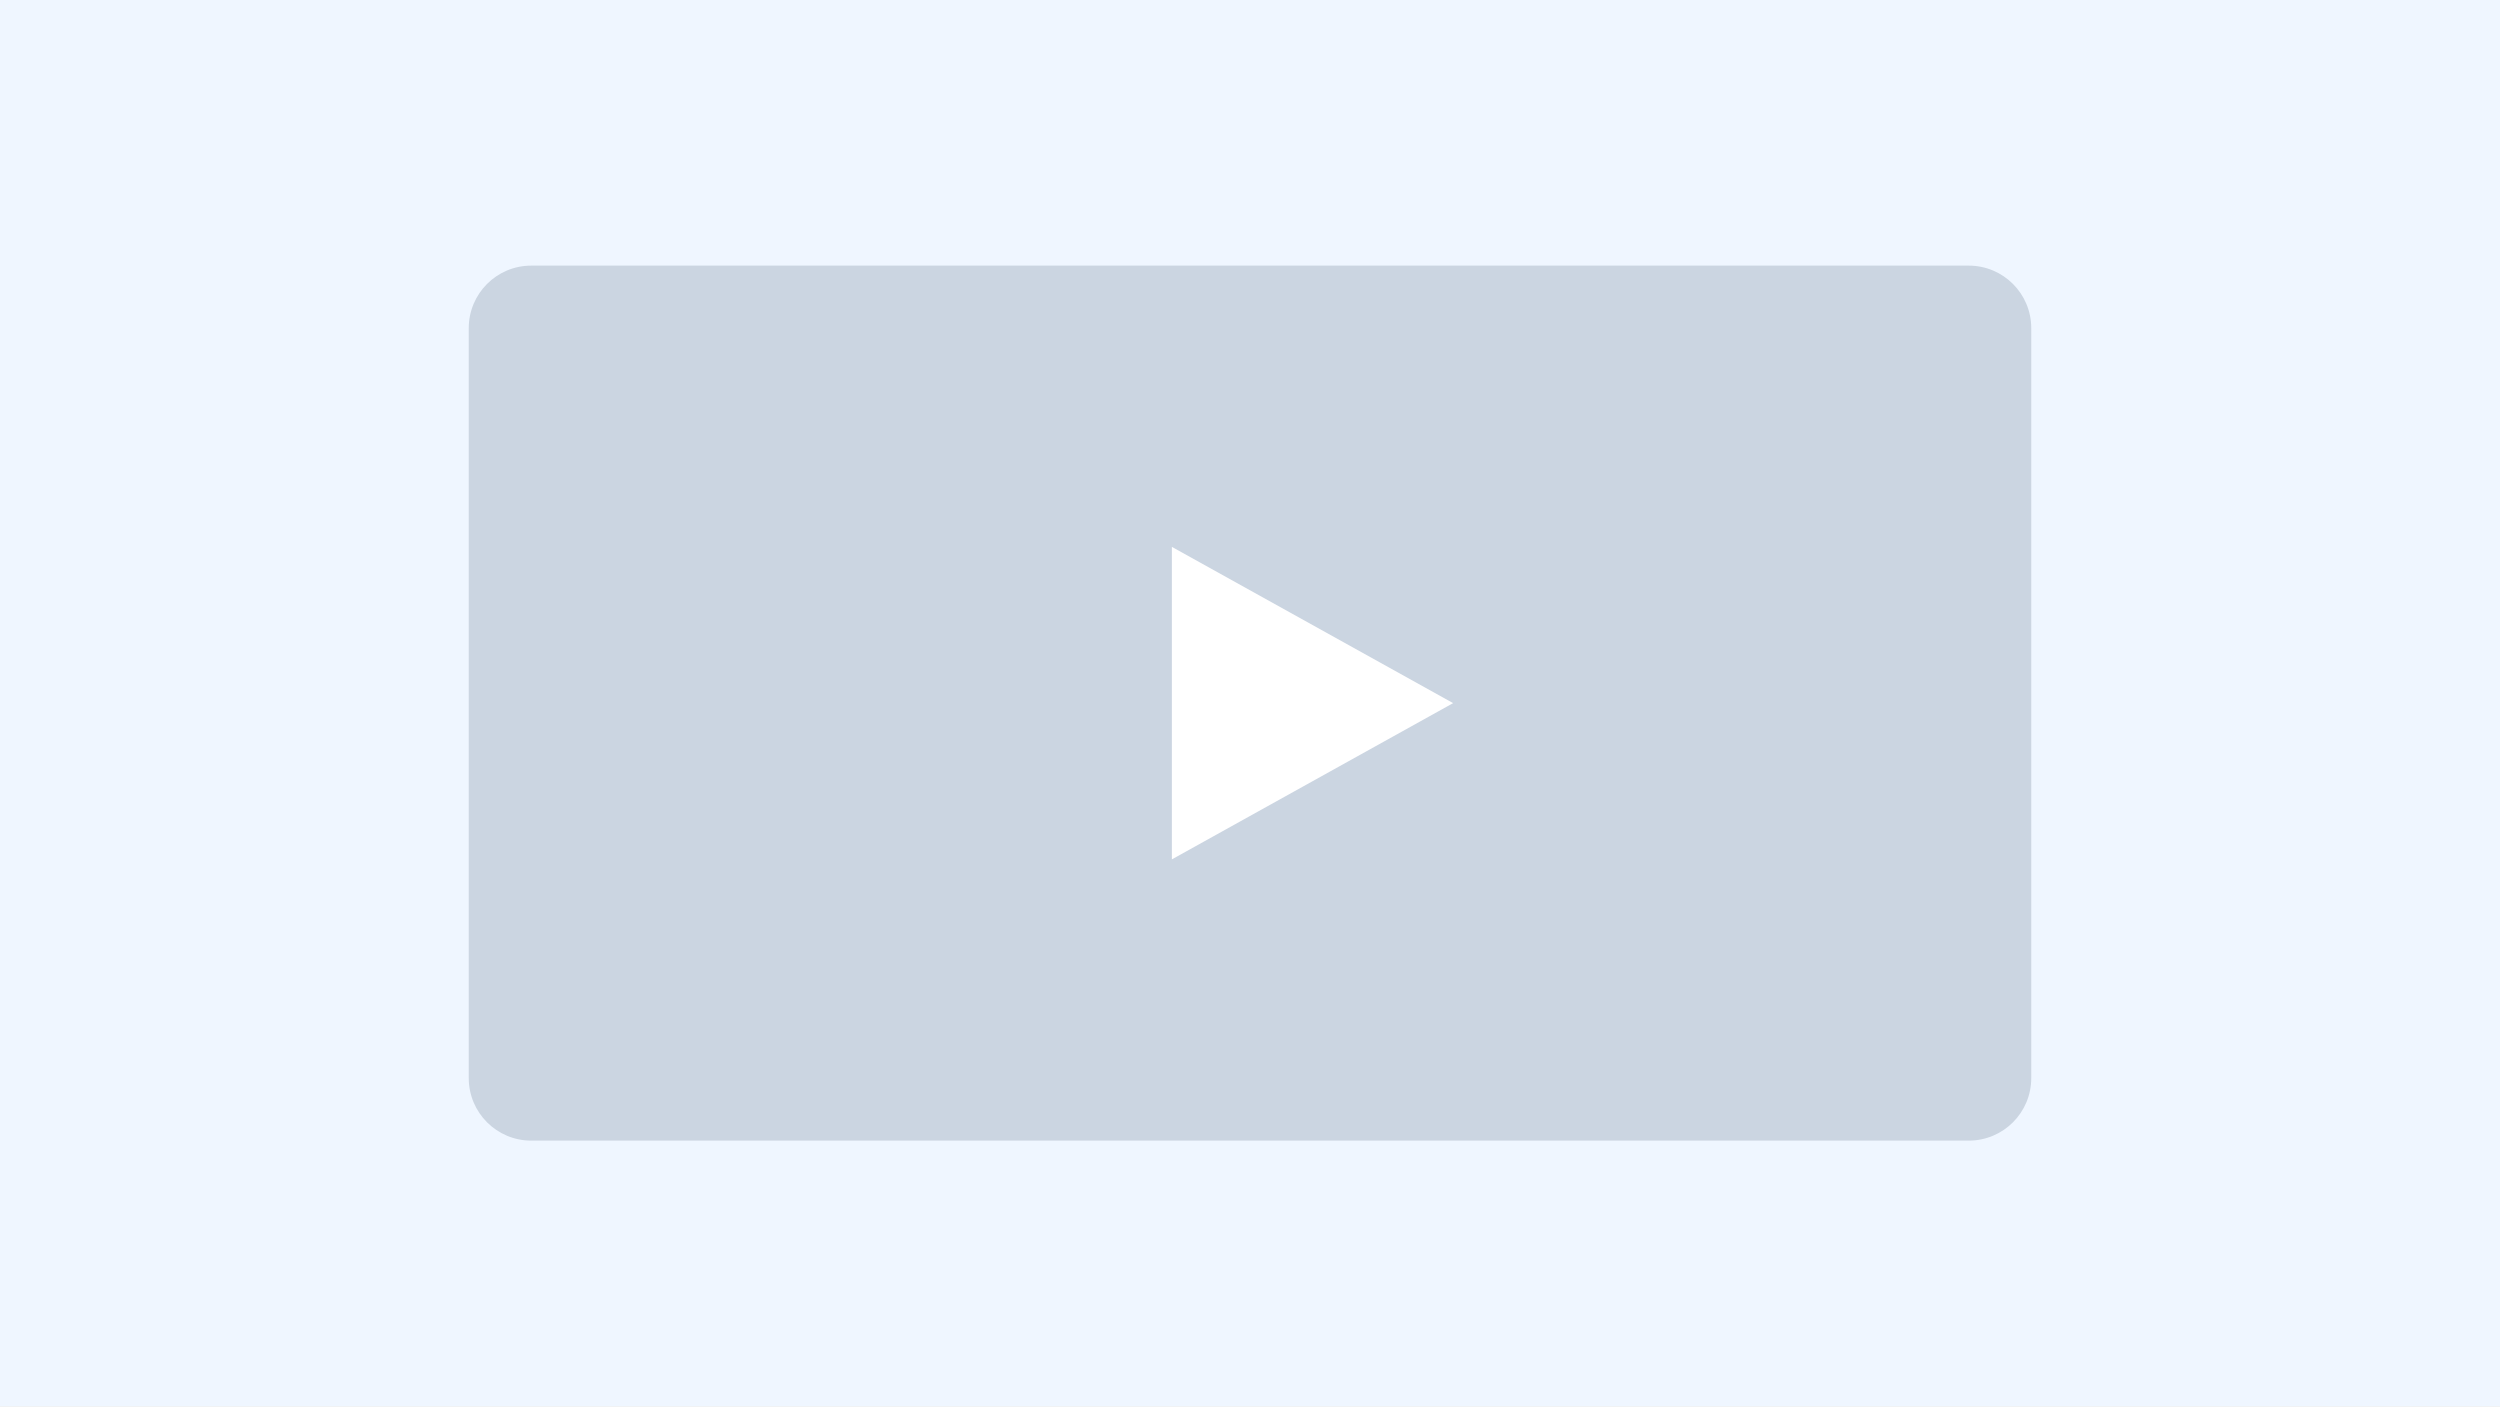
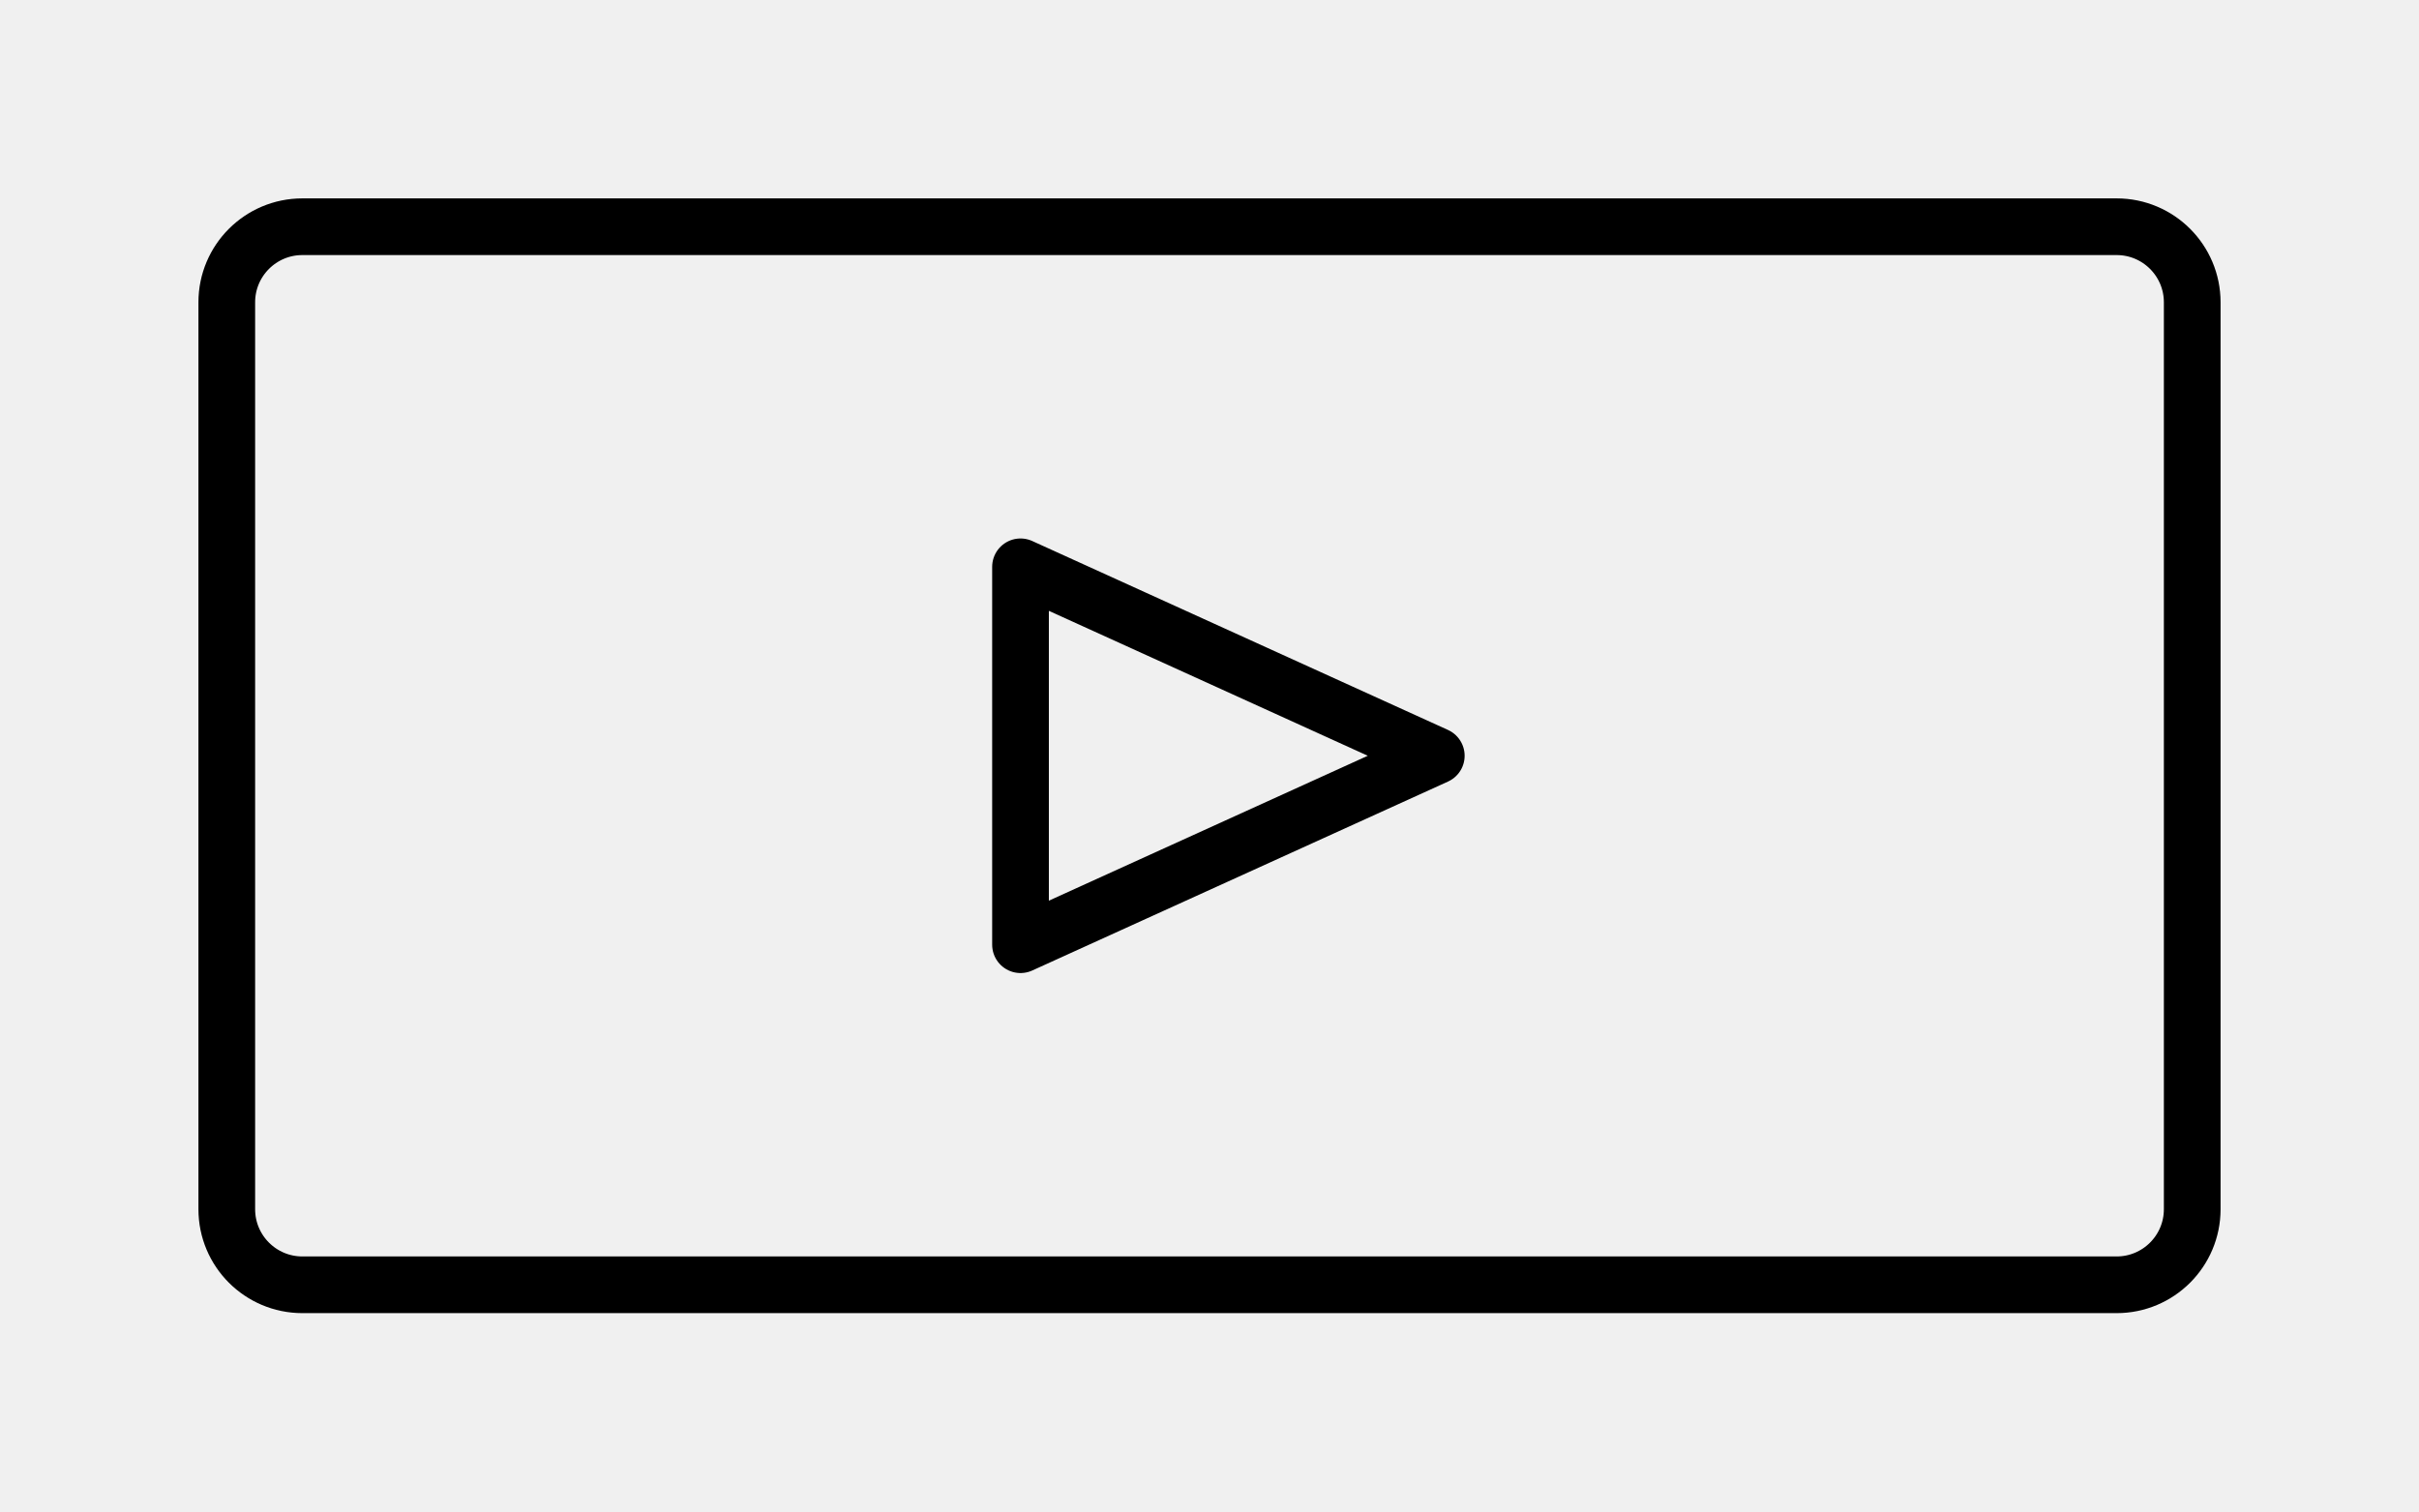
- <svg xmlns="http://www.w3.org/2000/svg" viewBox="0 0 320 180" width="320" height="180">
-   <rect width="320" height="180" fill="#EFF6FF" />
-   <rect x="60" y="34" width="200" height="112" rx="8" fill="#CBD5E1" />
-   <path d="M150 70 L150 110 L186 90 Z" fill="#fff" />
+ <svg xmlns="http://www.w3.org/2000/svg" viewBox="0 0 64 40" fill="none" stroke="currentColor" stroke-width="1.5">
+   <rect x="6" y="6" width="52" height="28" rx="2" />
+   <path d="M27 15l11 5-11 5z" stroke-linejoin="round" />
</svg>
